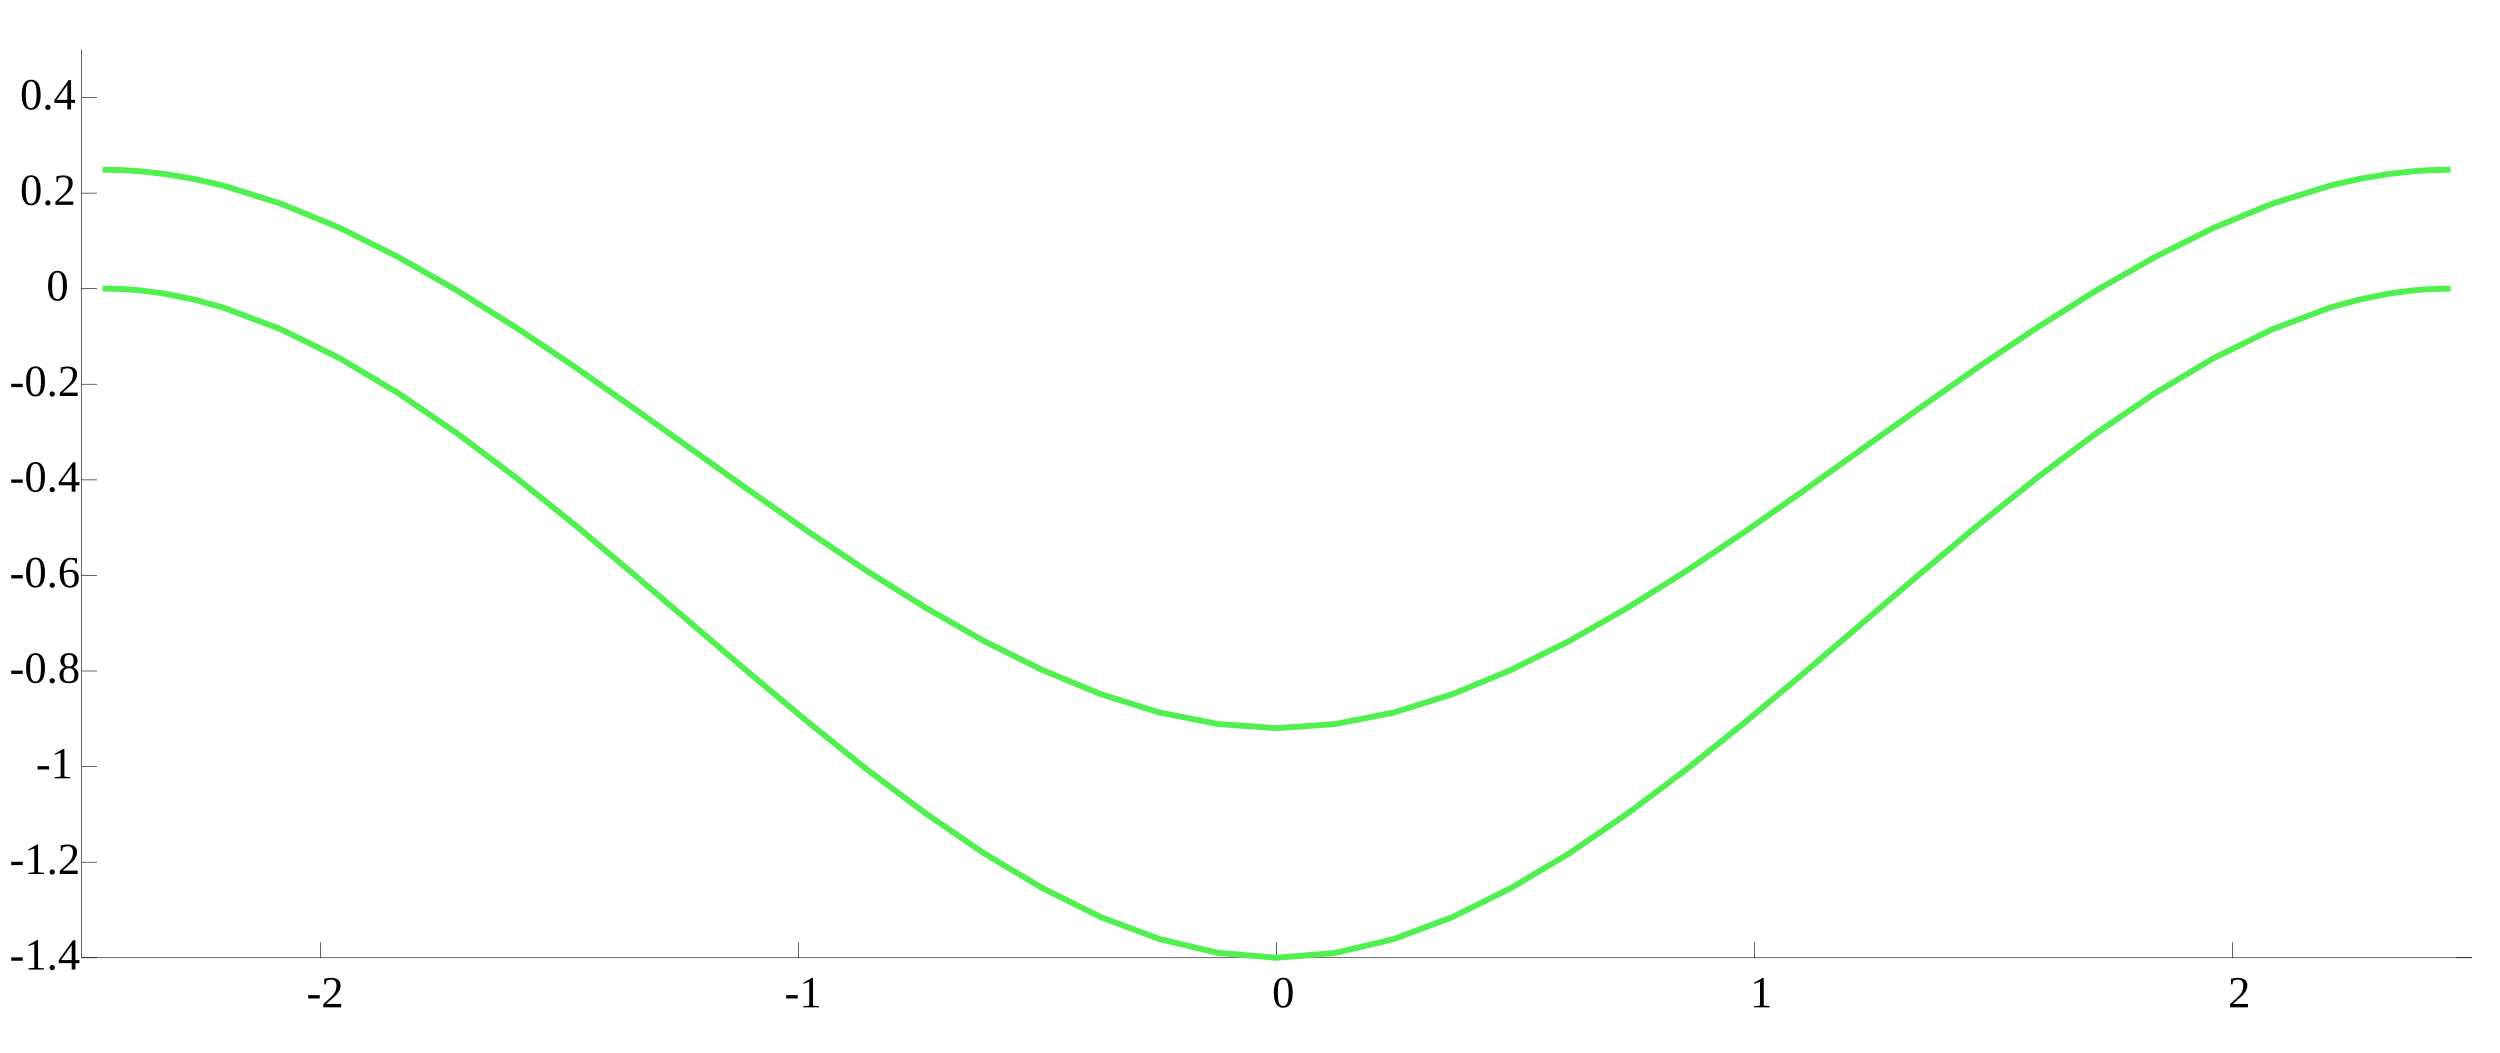
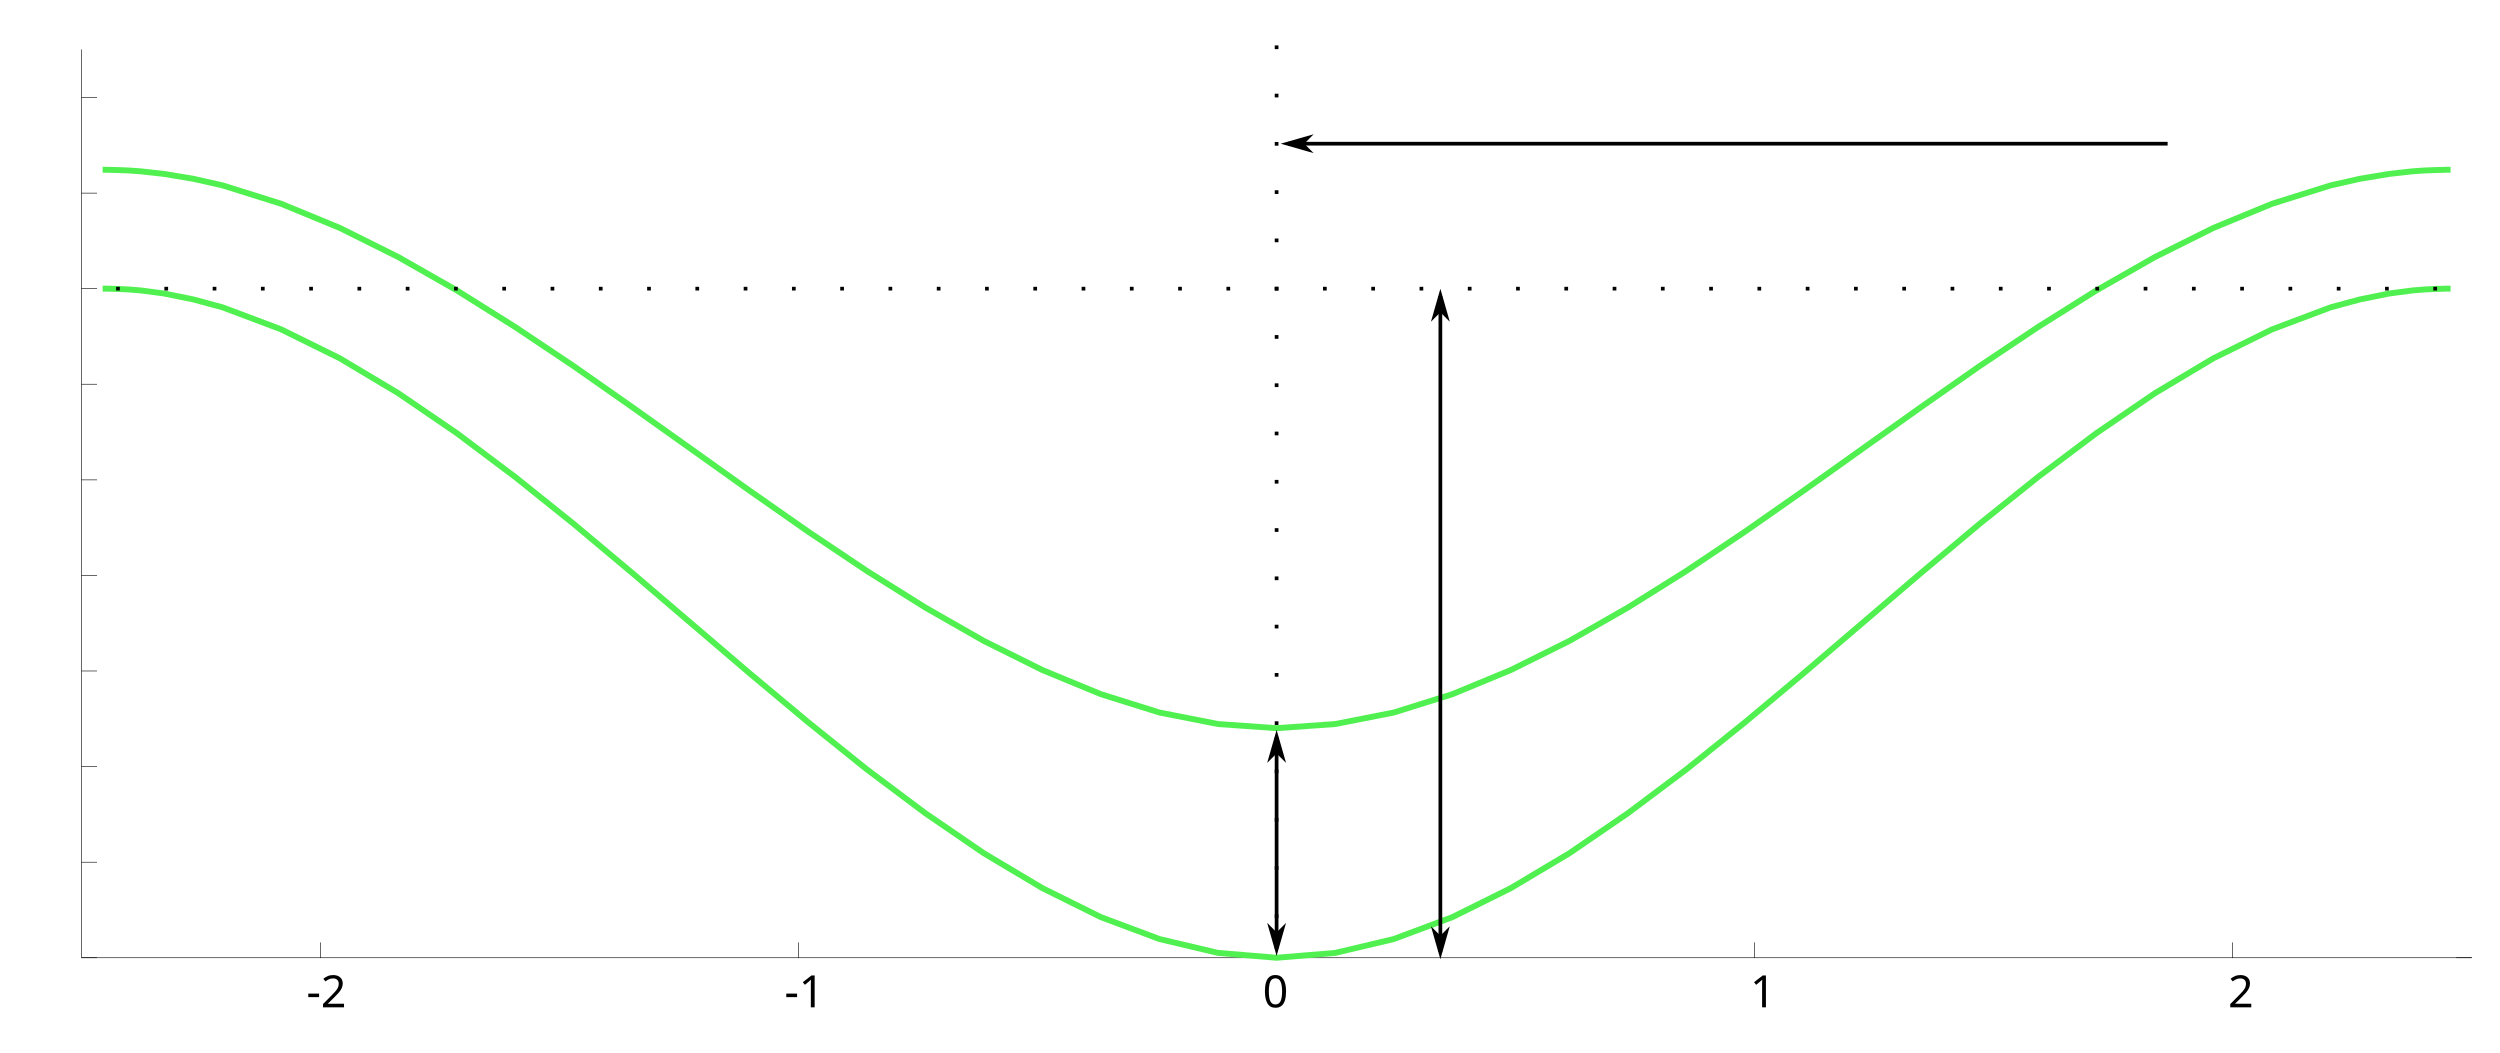
<svg xmlns="http://www.w3.org/2000/svg" id="svg2" version="1.1" width="673.228" height="283.465" xml:space="preserve">
-   <defs id="defs6" />
+   <defs id="defs6">
+     <marker orient="auto" refY="0.0" refX="0.0" id="Arrow1Mend" style="overflow:visible;">
+       <path id="path3839" d="M 0.0,0.0 L 5.0,-5.0 L -12.5,0.0 L 5.0,5.0 L 0.0,0.0 z " style="fill-rule:evenodd;stroke:#000000;stroke-width:1.0pt;" transform="scale(0.4) rotate(180) translate(10,0)" />
+     </marker>
+     <marker orient="auto" refY="0.0" refX="0.0" id="Arrow1Mstart" style="overflow:visible">
+       <path id="path3836" d="M 0.0,0.0 L 5.0,-5.0 L -12.5,0.0 L 5.0,5.0 L 0.0,0.0 z " style="fill-rule:evenodd;stroke:#000000;stroke-width:1.0pt" transform="scale(0.4) translate(10,0)" />
+     </marker>
+     <marker orient="auto" refY="0.0" refX="0.0" id="Arrow1Lend" style="overflow:visible;">
+       <path id="path3833" d="M 0.0,0.0 L 5.0,-5.0 L -12.5,0.0 L 5.0,5.0 L 0.0,0.0 z " style="fill-rule:evenodd;stroke:#000000;stroke-width:1.0pt;" transform="scale(0.8) rotate(180) translate(12.5,0)" />
+     </marker>
+     <marker orient="auto" refY="0.0" refX="0.0" id="Arrow1Lstart" style="overflow:visible">
+       <path id="path3830" d="M 0.0,0.0 L 5.0,-5.0 L -12.5,0.0 L 5.0,5.0 L 0.0,0.0 z " style="fill-rule:evenodd;stroke:#000000;stroke-width:1.0pt" transform="scale(0.8) translate(12.5,0)" />
+     </marker>
+   </defs>
  <g id="g10" transform="matrix(1.25,0,0,-1.25,0,283.4667)">
    <g id="g12">
      <g id="g3209" transform="matrix(0.5101606,0,0,0.5101606,-7.351734,-32.74415)">
        <g transform="matrix(1,0,0,-1,0,576)" id="g14">
          <path id="path16" style="fill:none;stroke:#000000;stroke-width:0.25;stroke-linecap:square;stroke-linejoin:miter;stroke-miterlimit:3.8;stroke-opacity:1;stroke-dasharray:none" d="m 48.898,471.75 6.352,0" />
        </g>
        <g transform="matrix(1,0,0,-1,0,576)" id="g18">
          <path id="path20" style="fill:none;stroke:#000000;stroke-width:0.25;stroke-linecap:square;stroke-linejoin:miter;stroke-miterlimit:3.8;stroke-opacity:1;stroke-dasharray:none" d="m 1058.102,471.75 -6.352,0" />
        </g>
-         <text id="text22" transform="matrix(1,0,0,-1,18.44922,99.27344)" style="font-size:18.818px;font-family:Times New Roman;-inkscape-font-specification:Times New Roman">
-           <tspan id="tspan24" y="0" x="0 4.44 11.853 15.547" style="font-size:18.818px;font-variant:normal;font-weight:normal;writing-mode:lr-tb;fill:#000000;fill-opacity:1;fill-rule:nonzero;stroke:none;font-family:Times New Roman;-inkscape-font-specification:Times New Roman">-1.4</tspan>
+         <text id="text22" transform="scale(1,-1)" style="font-size:18.818px;font-style:normal;font-weight:normal;font-family:Sans;-inkscape-font-specification:Sans;text-anchor:end;text-align:end" x="41.242" y="-99.273">
+           <tspan id="tspan24" style="font-size:18.818px;font-style:normal;font-variant:normal;font-weight:normal;writing-mode:lr-tb;fill:#000000;fill-opacity:1;fill-rule:nonzero;stroke:none;font-family:Sans;-inkscape-font-specification:Sans;text-anchor:end;text-align:end" x="6.474" y="-99.273">-1.4</tspan>
        </text>
        <g transform="matrix(1,0,0,-1,0,576)" id="g26">
          <path id="path28" style="fill:none;stroke:#000000;stroke-width:0.25;stroke-linecap:square;stroke-linejoin:miter;stroke-miterlimit:3.8;stroke-opacity:1;stroke-dasharray:none" d="m 48.898,431.398 6.352,0" />
        </g>
-         <text id="text34" transform="matrix(1,0,0,-1,18.44922,139.625)" style="font-size:18.818px;font-family:Times New Roman;-inkscape-font-specification:Times New Roman">
-           <tspan id="tspan36" y="0" x="0 4.44 11.853 15.547" style="font-size:18.818px;font-variant:normal;font-weight:normal;writing-mode:lr-tb;fill:#000000;fill-opacity:1;fill-rule:nonzero;stroke:none;font-family:Times New Roman;-inkscape-font-specification:Times New Roman">-1.2</tspan>
+         <text id="text34" transform="scale(1,-1)" style="font-size:18.818px;font-style:normal;font-weight:normal;font-family:Sans;-inkscape-font-specification:Sans;text-anchor:end;text-align:end" x="41.242" y="-139.625">
+           <tspan id="tspan36" style="font-size:18.818px;font-style:normal;font-variant:normal;font-weight:normal;writing-mode:lr-tb;fill:#000000;fill-opacity:1;fill-rule:nonzero;stroke:none;font-family:Sans;-inkscape-font-specification:Sans;text-anchor:end;text-align:end" x="7.301" y="-139.625">-1.2</tspan>
        </text>
        <g transform="matrix(1,0,0,-1,0,576)" id="g38">
          <path id="path40" style="fill:none;stroke:#000000;stroke-width:0.25;stroke-linecap:square;stroke-linejoin:miter;stroke-miterlimit:3.8;stroke-opacity:1;stroke-dasharray:none" d="m 48.898,391 6.352,0" />
        </g>
-         <text id="text46" transform="matrix(1,0,0,-1,29.57031,180.0234)" style="font-size:18.818px;font-family:Times New Roman;-inkscape-font-specification:Times New Roman">
-           <tspan id="tspan48" y="0" x="0 4.44" style="font-size:18.818px;font-variant:normal;font-weight:normal;writing-mode:lr-tb;fill:#000000;fill-opacity:1;fill-rule:nonzero;stroke:none;font-family:Times New Roman;-inkscape-font-specification:Times New Roman">-1</tspan>
+         <text id="text46" transform="scale(1,-1)" style="font-size:18.818px;font-style:normal;font-weight:normal;font-family:Sans;-inkscape-font-specification:Sans;text-anchor:end;text-align:end" x="41.242" y="-180.023">
+           <tspan id="tspan48" y="-180.023" x="27.485 31.925" style="font-size:18.818px;font-style:normal;font-variant:normal;font-weight:normal;writing-mode:lr-tb;fill:#000000;fill-opacity:1;fill-rule:nonzero;stroke:none;font-family:Sans;-inkscape-font-specification:Sans;text-anchor:end;text-align:end">-1</tspan>
        </text>
        <g transform="matrix(1,0,0,-1,0,576)" id="g50">
          <path id="path52" style="fill:none;stroke:#000000;stroke-width:0.25;stroke-linecap:square;stroke-linejoin:miter;stroke-miterlimit:3.8;stroke-opacity:1;stroke-dasharray:none" d="m 48.898,350.648 6.352,0" />
        </g>
-         <text id="text58" transform="matrix(1,0,0,-1,18.44922,220.375)" style="font-size:18.818px;font-family:Times New Roman;-inkscape-font-specification:Times New Roman">
-           <tspan id="tspan60" y="0" x="0 4.44 11.853 15.547" style="font-size:18.818px;font-variant:normal;font-weight:normal;writing-mode:lr-tb;fill:#000000;fill-opacity:1;fill-rule:nonzero;stroke:none;font-family:Times New Roman;-inkscape-font-specification:Times New Roman">-0.8</tspan>
+         <text id="text58" transform="scale(1,-1)" style="font-size:18.818px;font-style:normal;font-weight:normal;font-family:Sans;-inkscape-font-specification:Sans;text-anchor:end;text-align:end" x="41.242" y="-220.375">
+           <tspan id="tspan60" style="font-size:18.818px;font-style:normal;font-variant:normal;font-weight:normal;writing-mode:lr-tb;fill:#000000;fill-opacity:1;fill-rule:nonzero;stroke:none;font-family:Sans;-inkscape-font-specification:Sans;text-anchor:end;text-align:end" x="6.703" y="-220.375">-0.8</tspan>
        </text>
        <g transform="matrix(1,0,0,-1,0,576)" id="g62">
          <path id="path64" style="fill:none;stroke:#000000;stroke-width:0.25;stroke-linecap:square;stroke-linejoin:miter;stroke-miterlimit:3.8;stroke-opacity:1;stroke-dasharray:none" d="m 48.898,310.301 6.352,0" />
        </g>
-         <text id="text70" transform="matrix(1,0,0,-1,18.44922,260.7266)" style="font-size:18.818px;font-family:Times New Roman;-inkscape-font-specification:Times New Roman">
-           <tspan id="tspan72" y="0" x="0 4.44 11.853 15.547" style="font-size:18.818px;font-variant:normal;font-weight:normal;writing-mode:lr-tb;fill:#000000;fill-opacity:1;fill-rule:nonzero;stroke:none;font-family:Times New Roman;-inkscape-font-specification:Times New Roman">-0.6</tspan>
+         <text id="text70" transform="scale(1,-1)" style="font-size:18.818px;font-style:normal;font-weight:normal;font-family:Sans;-inkscape-font-specification:Sans;text-anchor:end;text-align:end" x="41.242" y="-260.727">
+           <tspan id="tspan72" y="-260.727" x="6.602" style="font-size:18.818px;font-style:normal;font-variant:normal;font-weight:normal;writing-mode:lr-tb;fill:#000000;fill-opacity:1;fill-rule:nonzero;stroke:none;font-family:Sans;-inkscape-font-specification:Sans;text-anchor:end;text-align:end">-0.6</tspan>
        </text>
        <g transform="matrix(1,0,0,-1,0,576)" id="g74">
          <path id="path76" style="fill:none;stroke:#000000;stroke-width:0.25;stroke-linecap:square;stroke-linejoin:miter;stroke-miterlimit:3.8;stroke-opacity:1;stroke-dasharray:none" d="m 48.898,269.949 6.352,0" />
        </g>
-         <text id="text82" transform="matrix(1,0,0,-1,18.44922,301.0742)" style="font-size:18.818px;font-family:Times New Roman;-inkscape-font-specification:Times New Roman">
-           <tspan id="tspan84" y="0" x="0 4.44 11.853 15.547" style="font-size:18.818px;font-variant:normal;font-weight:normal;writing-mode:lr-tb;fill:#000000;fill-opacity:1;fill-rule:nonzero;stroke:none;font-family:Times New Roman;-inkscape-font-specification:Times New Roman">-0.4</tspan>
+         <text id="text82" transform="scale(1,-1)" style="font-size:18.818px;font-style:normal;font-weight:normal;font-family:Sans;-inkscape-font-specification:Sans;text-anchor:end;text-align:end" x="41.242" y="-301.074">
+           <tspan id="tspan84" style="font-size:18.818px;font-style:normal;font-variant:normal;font-weight:normal;writing-mode:lr-tb;fill:#000000;fill-opacity:1;fill-rule:nonzero;stroke:none;font-family:Sans;-inkscape-font-specification:Sans;text-anchor:end;text-align:end" x="6.474" y="-301.074">-0.4</tspan>
        </text>
        <g transform="matrix(1,0,0,-1,0,576)" id="g86">
          <path id="path88" style="fill:none;stroke:#000000;stroke-width:0.25;stroke-linecap:square;stroke-linejoin:miter;stroke-miterlimit:3.8;stroke-opacity:1;stroke-dasharray:none" d="m 48.898,229.551 6.352,0" />
        </g>
-         <text id="text94" transform="matrix(1,0,0,-1,18.44922,341.4766)" style="font-size:18.818px;font-family:Times New Roman;-inkscape-font-specification:Times New Roman">
-           <tspan id="tspan96" y="0" x="0 4.44 11.853 15.547" style="font-size:18.818px;font-variant:normal;font-weight:normal;writing-mode:lr-tb;fill:#000000;fill-opacity:1;fill-rule:nonzero;stroke:none;font-family:Times New Roman;-inkscape-font-specification:Times New Roman">-0.2</tspan>
+         <text id="text94" transform="scale(1,-1)" style="font-size:18.818px;font-style:normal;font-weight:normal;font-family:Sans;-inkscape-font-specification:Sans;text-anchor:end;text-align:end" x="41.242" y="-341.477">
+           <tspan id="tspan96" style="font-size:18.818px;font-style:normal;font-variant:normal;font-weight:normal;writing-mode:lr-tb;fill:#000000;fill-opacity:1;fill-rule:nonzero;stroke:none;font-family:Sans;-inkscape-font-specification:Sans;text-anchor:end;text-align:end" x="7.301" y="-341.477">-0.2</tspan>
        </text>
        <g transform="matrix(1,0,0,-1,0,576)" id="g98">
          <path id="path100" style="fill:none;stroke:#000000;stroke-width:0.25;stroke-linecap:square;stroke-linejoin:miter;stroke-miterlimit:3.8;stroke-opacity:1;stroke-dasharray:none" d="m 48.898,189.199 6.352,0" />
        </g>
-         <text id="text106" transform="matrix(1,0,0,-1,33.99802,381.8242)" style="font-size:18.818px;font-family:Times New Roman;-inkscape-font-specification:Times New Roman">
-           <tspan id="tspan108" y="0" x="0" style="font-size:18.818px;font-variant:normal;font-weight:normal;writing-mode:lr-tb;fill:#000000;fill-opacity:1;fill-rule:nonzero;stroke:none;font-family:Times New Roman;-inkscape-font-specification:Times New Roman">0</tspan>
+         <text id="text106" transform="scale(1,-1)" style="font-size:18.818px;font-style:normal;font-weight:normal;font-family:Sans;-inkscape-font-specification:Sans;text-anchor:end;text-align:end" x="40.921" y="-381.824">
+           <tspan id="tspan108" y="-381.824" x="31.438" style="font-size:18.818px;font-style:normal;font-variant:normal;font-weight:normal;writing-mode:lr-tb;fill:#000000;fill-opacity:1;fill-rule:nonzero;stroke:none;font-family:Sans;-inkscape-font-specification:Sans;text-anchor:end;text-align:end">0</tspan>
        </text>
        <g transform="matrix(1,0,0,-1,0,576)" id="g110">
          <path id="path112" style="fill:none;stroke:#000000;stroke-width:0.25;stroke-linecap:square;stroke-linejoin:miter;stroke-miterlimit:3.8;stroke-opacity:1;stroke-dasharray:none" d="m 48.898,148.852 6.352,0" />
        </g>
-         <text id="text118" transform="matrix(1,0,0,-1,22.87693,422.1758)" style="font-size:18.818px;font-family:Times New Roman;-inkscape-font-specification:Times New Roman">
-           <tspan id="tspan120" y="0" x="0 7.413 11.107" style="font-size:18.818px;font-variant:normal;font-weight:normal;writing-mode:lr-tb;fill:#000000;fill-opacity:1;fill-rule:nonzero;stroke:none;font-family:Times New Roman;-inkscape-font-specification:Times New Roman">0.2</tspan>
+         <text id="text118" transform="scale(1,-1)" style="font-size:18.818px;font-style:normal;font-weight:normal;font-family:Sans;-inkscape-font-specification:Sans;text-anchor:end;text-align:end" x="40.921" y="-422.176">
+           <tspan id="tspan120" style="font-size:18.818px;font-style:normal;font-variant:normal;font-weight:normal;writing-mode:lr-tb;fill:#000000;fill-opacity:1;fill-rule:nonzero;stroke:none;font-family:Sans;-inkscape-font-specification:Sans;text-anchor:end;text-align:end" x="14.1" y="-422.176">0.2</tspan>
        </text>
        <g transform="matrix(1,0,0,-1,0,576)" id="g122">
          <path id="path124" style="fill:none;stroke:#000000;stroke-width:0.25;stroke-linecap:square;stroke-linejoin:miter;stroke-miterlimit:3.8;stroke-opacity:1;stroke-dasharray:none" d="m 48.898,108.5 6.352,0" />
        </g>
-         <text id="text130" transform="matrix(1,0,0,-1,22.87693,462.5234)" style="font-size:18.818px;font-family:Times New Roman;-inkscape-font-specification:Times New Roman">
-           <tspan id="tspan132" y="0" x="0 7.413 11.107" style="font-size:18.818px;font-variant:normal;font-weight:normal;writing-mode:lr-tb;fill:#000000;fill-opacity:1;fill-rule:nonzero;stroke:none;font-family:Times New Roman;-inkscape-font-specification:Times New Roman">0.4</tspan>
+         <text id="text130" transform="scale(1,-1)" style="font-size:18.818px;font-style:normal;font-weight:normal;font-family:Sans;-inkscape-font-specification:Sans;text-anchor:end;text-align:end" x="40.921" y="-462.523">
+           <tspan id="tspan132" style="font-size:18.818px;font-style:normal;font-variant:normal;font-weight:normal;writing-mode:lr-tb;fill:#000000;fill-opacity:1;fill-rule:nonzero;stroke:none;font-family:Sans;-inkscape-font-specification:Sans;text-anchor:end;text-align:end" x="13.273" y="-462.523">0.4</tspan>
        </text>
        <g transform="matrix(1,0,0,-1,0,576)" id="g134">
          <path id="path136" style="fill:none;stroke:#000000;stroke-width:0.25;stroke-linecap:square;stroke-linejoin:miter;stroke-miterlimit:3.8;stroke-opacity:1;stroke-dasharray:none" d="m 149.801,471.75 0,-6.352" />
        </g>
-         <text id="text142" transform="matrix(1,0,0,-1,143.8477,83.32422)" style="font-size:18.818px;font-family:Times New Roman;-inkscape-font-specification:Times New Roman">
-           <tspan id="tspan144" y="0" x="0 4.44" style="font-size:18.818px;font-variant:normal;font-weight:normal;writing-mode:lr-tb;fill:#000000;fill-opacity:1;fill-rule:nonzero;stroke:none;font-family:Times New Roman;-inkscape-font-specification:Times New Roman">-2</tspan>
+         <text id="text142" transform="matrix(1,0,0,-1,143.8477,83.32422)" style="font-size:18.818px;font-family:Sans;-inkscape-font-specification:Sans">
+           <tspan id="tspan144" y="0" x="0 4.44" style="font-size:18.818px;font-variant:normal;font-weight:normal;writing-mode:lr-tb;fill:#000000;fill-opacity:1;fill-rule:nonzero;stroke:none;font-family:Sans;-inkscape-font-specification:Sans">-2</tspan>
        </text>
        <g transform="matrix(1,0,0,-1,0,576)" id="g146">
          <path id="path148" style="fill:none;stroke:#000000;stroke-width:0.25;stroke-linecap:square;stroke-linejoin:miter;stroke-miterlimit:3.8;stroke-opacity:1;stroke-dasharray:none" d="m 351.648,471.75 0,-6.352" />
        </g>
-         <text id="text154" transform="matrix(1,0,0,-1,345.6953,83.32422)" style="font-size:18.818px;font-family:Times New Roman;-inkscape-font-specification:Times New Roman">
-           <tspan id="tspan156" y="0" x="0 4.44" style="font-size:18.818px;font-variant:normal;font-weight:normal;writing-mode:lr-tb;fill:#000000;fill-opacity:1;fill-rule:nonzero;stroke:none;font-family:Times New Roman;-inkscape-font-specification:Times New Roman">-1</tspan>
+         <text id="text154" transform="matrix(1,0,0,-1,345.6953,83.32422)" style="font-size:18.818px;font-family:Sans;-inkscape-font-specification:Sans">
+           <tspan id="tspan156" y="0" x="0 4.44" style="font-size:18.818px;font-variant:normal;font-weight:normal;writing-mode:lr-tb;fill:#000000;fill-opacity:1;fill-rule:nonzero;stroke:none;font-family:Sans;-inkscape-font-specification:Sans">-1</tspan>
        </text>
        <g transform="matrix(1,0,0,-1,0,576)" id="g158">
          <path id="path160" style="fill:none;stroke:#000000;stroke-width:0.25;stroke-linecap:square;stroke-linejoin:miter;stroke-miterlimit:3.8;stroke-opacity:1;stroke-dasharray:none" d="m 553.5,471.75 0,-6.352" />
        </g>
-         <text id="text166" transform="matrix(1,0,0,-1,551.6074,83.32422)" style="font-size:18.818px;font-family:Times New Roman;-inkscape-font-specification:Times New Roman">
-           <tspan id="tspan168" y="0" x="0" style="font-size:18.818px;font-variant:normal;font-weight:normal;writing-mode:lr-tb;fill:#000000;fill-opacity:1;fill-rule:nonzero;stroke:none;font-family:Times New Roman;-inkscape-font-specification:Times New Roman">0</tspan>
+         <text id="text166" transform="scale(1,-1)" style="font-size:18.818px;font-family:Sans;-inkscape-font-specification:Sans" x="547.646" y="-83.324">
+           <tspan id="tspan168" y="-83.324" x="547.646" style="font-size:18.818px;font-variant:normal;font-weight:normal;writing-mode:lr-tb;fill:#000000;fill-opacity:1;fill-rule:nonzero;stroke:none;font-family:Sans;-inkscape-font-specification:Sans">0</tspan>
        </text>
        <g transform="matrix(1,0,0,-1,0,576)" id="g170">
          <path id="path172" style="fill:none;stroke:#000000;stroke-width:0.25;stroke-linecap:square;stroke-linejoin:miter;stroke-miterlimit:3.8;stroke-opacity:1;stroke-dasharray:none" d="m 755.352,471.75 0,-6.352" />
        </g>
-         <text id="text178" transform="matrix(1,0,0,-1,753.459,83.32422)" style="font-size:18.818px;font-family:Times New Roman;-inkscape-font-specification:Times New Roman">
-           <tspan id="tspan180" y="0" x="0" style="font-size:18.818px;font-variant:normal;font-weight:normal;writing-mode:lr-tb;fill:#000000;fill-opacity:1;fill-rule:nonzero;stroke:none;font-family:Times New Roman;-inkscape-font-specification:Times New Roman">1</tspan>
+         <text id="text178" transform="matrix(1,0,0,-1,753.459,83.32422)" style="font-size:18.818px;font-family:Sans;-inkscape-font-specification:Sans">
+           <tspan id="tspan180" y="0" x="0" style="font-size:18.818px;font-variant:normal;font-weight:normal;writing-mode:lr-tb;fill:#000000;fill-opacity:1;fill-rule:nonzero;stroke:none;font-family:Sans;-inkscape-font-specification:Sans">1</tspan>
        </text>
        <g transform="matrix(1,0,0,-1,0,576)" id="g182">
          <path id="path184" style="fill:none;stroke:#000000;stroke-width:0.25;stroke-linecap:square;stroke-linejoin:miter;stroke-miterlimit:3.8;stroke-opacity:1;stroke-dasharray:none" d="m 957.199,471.75 0,-6.352" />
        </g>
-         <text id="text190" transform="matrix(1,0,0,-1,955.3066,83.32422)" style="font-size:18.818px;font-family:Times New Roman;-inkscape-font-specification:Times New Roman">
-           <tspan id="tspan192" y="0" x="0" style="font-size:18.818px;font-variant:normal;font-weight:normal;writing-mode:lr-tb;fill:#000000;fill-opacity:1;fill-rule:nonzero;stroke:none;font-family:Times New Roman;-inkscape-font-specification:Times New Roman">2</tspan>
+         <text id="text190" transform="matrix(1,0,0,-1,955.3066,83.32422)" style="font-size:18.818px;font-family:Sans;-inkscape-font-specification:Sans">
+           <tspan id="tspan192" y="0" x="0" style="font-size:18.818px;font-variant:normal;font-weight:normal;writing-mode:lr-tb;fill:#000000;fill-opacity:1;fill-rule:nonzero;stroke:none;font-family:Sans;-inkscape-font-specification:Sans">2</tspan>
        </text>
        <g transform="matrix(1,0,0,-1,0,576)" id="g194">
          <path id="path196" style="fill:none;stroke:#000000;stroke-width:0.25;stroke-linecap:square;stroke-linejoin:miter;stroke-miterlimit:3.8;stroke-opacity:1;stroke-dasharray:none" d="m 48.898,88.301 0,383.449 1009.204,0" />
        </g>
        <g transform="matrix(1,0,0,-1,0,576)" id="g206">
          <path id="path208" style="fill:none;stroke:#50f050;stroke-width:2.5;stroke-linecap:square;stroke-linejoin:miter;stroke-miterlimit:3.8;stroke-opacity:1;stroke-dasharray:none" d="m 59,189.199 1,0 1.449,0.051 2.5,0.051 4.949,0.25 4.954,0.398 9.847,1.301 12.352,2.5 12.398,3.352 24.699,9.296 24.75,12.204 24.704,14.75 24.75,16.898 24.699,18.551 24.75,19.847 24.699,20.704 24.75,21.148 24.699,21.102 24.75,20.699 24.699,19.847 24.75,18.551 24.704,16.903 24.75,14.75 24.699,12.25 24.75,9.25 24.699,5.847 24.75,2.051 24.75,-2.051 24.699,-5.847 24.75,-9.25 24.699,-12.25 24.75,-14.75 24.704,-16.903 24.75,-18.551 24.699,-19.847 24.75,-20.699 24.699,-21.102 24.75,-21.148 24.699,-20.704 24.75,-19.847 24.699,-18.551 24.75,-16.898 24.704,-14.75 24.75,-12.204 24.699,-9.296 12.398,-3.352 12.352,-2.5 9.847,-1.301 4.954,-0.398 4.949,-0.25 2.5,-0.051 1.449,-0.051 1,0" />
        </g>
        <g transform="matrix(1,0,0,-1,0,576)" id="g218">
          <path id="path220" style="fill:none;stroke:#50f050;stroke-width:2.5;stroke-linecap:square;stroke-linejoin:miter;stroke-miterlimit:3.8;stroke-opacity:1;stroke-dasharray:none" d="m 59,139 1,0 1.449,0.051 2.5,0.051 4.949,0.199 4.954,0.347 9.847,1.102 12.352,2.051 12.398,2.801 24.699,7.75 24.75,10.199 24.704,12.301 24.75,14.097 24.699,15.5 24.75,16.551 24.699,17.301 24.75,17.597 24.699,17.602 24.75,17.301 24.699,16.551 24.75,15.5 24.704,14.097 24.75,12.301 24.699,10.199 24.75,7.75 24.699,4.852 24.75,1.75 24.75,-1.75 24.699,-4.852 24.75,-7.75 24.699,-10.199 24.75,-12.301 24.704,-14.097 24.75,-15.5 24.699,-16.551 24.75,-17.301 24.699,-17.602 24.75,-17.597 24.699,-17.301 24.75,-16.551 24.699,-15.5 24.75,-14.097 24.704,-12.301 24.75,-10.199 24.699,-7.75 12.398,-2.801 12.352,-2.051 9.847,-1.102 4.954,-0.347 4.949,-0.199 2.5,-0.051 1.449,-0.051 1,0" />
        </g>
+         <path style="fill:none;stroke:#000000;stroke-width:1px;stroke-linecap:butt;stroke-linejoin:miter;stroke-opacity:1;marker-start:url(#Arrow1Mstart);marker-end:url(#Arrow1Mend)" d="m 343.778,255.442 0,-56.914" id="path3056" transform="matrix(1.568134,0,0,-1.568134,14.41063,508.6977)" />
+         <path id="path4834" d="m 622.655,106.72 0,276.955" style="fill:none;stroke:#000000;stroke-width:1.568px;stroke-linecap:butt;stroke-linejoin:miter;stroke-opacity:1;marker-start:url(#Arrow1Mstart);marker-end:url(#Arrow1Mend)" />
+         <path style="fill:none;stroke:#000000;stroke-width:1.568;stroke-linecap:butt;stroke-linejoin:miter;stroke-miterlimit:4;stroke-opacity:1;stroke-dasharray:1.568, 18.818;stroke-dashoffset:15.681" d="m 58.735,386.801 989.909,0" id="path4836" />
+         <flowRoot xml:space="preserve" id="flowRoot4838" style="font-size:12px;font-style:normal;font-weight:normal;line-height:125%;letter-spacing:0px;word-spacing:0px;fill:#000000;fill-opacity:1;stroke:none;font-family:Sans" transform="matrix(1.568134,0,0,-1.568134,130.1733,404.9104)">
+           <flowRegion id="flowRegion4840">
+             <rect id="rect4842" width="186.291" height="30.946" x="70.004" y="-5.459" style="font-size:12px" />
+           </flowRegion>
+           <flowPara id="flowPara4844">$\text{Базовая горизонталь БПЛА}$</flowPara>
+         </flowRoot>
+         <flowRoot xml:space="preserve" id="flowRoot4846" style="font-size:12px;font-style:normal;font-weight:normal;text-align:end;line-height:125%;letter-spacing:0px;word-spacing:0px;text-anchor:end;fill:#000000;fill-opacity:1;stroke:none;font-family:Sans" transform="matrix(1.568134,0,0,-1.568134,-148.5969,467.7694)">
+           <flowRegion id="flowRegion4848">
+             <rect id="rect4850" width="116.492" height="38.005" x="372.702" y="134.985" style="font-size:12px;text-align:end;text-anchor:end" />
+           </flowRegion>
+           <flowPara id="flowPara4852">$y_\text{отн}$</flowPara>
+         </flowRoot>
+         <flowRoot xml:space="preserve" id="flowRoot4854" style="font-size:12px;font-style:normal;font-weight:normal;text-align:end;line-height:125%;letter-spacing:0px;word-spacing:0px;text-anchor:end;fill:#000000;fill-opacity:1;stroke:none;font-family:Sans" transform="matrix(1.568134,0,0,-1.568134,92.03325,458.5958)">
+           <flowRegion id="flowRegion4856">
+             <rect id="rect4858" width="98.005" height="29.274" x="193.464" y="185.46" style="font-size:12px;text-align:end;text-anchor:end" />
+           </flowRegion>
+           <flowPara id="flowPara4860">$h_\text{стр}$</flowPara>
+         </flowRoot>
+         <path id="path4862" d="m 553.5,499.397 0,-395.037" style="fill:none;stroke:#000000;stroke-width:1.568;stroke-linecap:butt;stroke-linejoin:miter;stroke-miterlimit:4;stroke-opacity:1;stroke-dasharray:1.568, 18.818;stroke-dashoffset:10.506" />
+         <flowRoot transform="matrix(1.568134,0,0,-1.568134,454.777,464.1859)" style="font-size:12px;font-style:normal;font-weight:normal;line-height:125%;letter-spacing:0px;word-spacing:0px;fill:#000000;fill-opacity:1;stroke:none;font-family:Sans" id="flowRoot4864" xml:space="preserve">
+           <flowRegion id="flowRegion4866">
+             <rect style="font-size:12px" y="-5.459" x="70.004" height="15.646" width="242.091" id="rect4868" />
+           </flowRegion>
+           <flowPara id="flowPara4870">$\text{Плоскость симметрии БПЛА}$</flowPara>
+         </flowRoot>
+         <path style="fill:none;stroke:#000000;stroke-width:1.568px;stroke-linecap:butt;stroke-linejoin:miter;stroke-opacity:1;marker-start:url(#Arrow1Mstart);marker-end:none" d="m 558.309,448.017 371.456,0" id="path4872" />
      </g>
      <flowRoot xml:space="preserve" id="flowRoot3201" style="font-size:40px;font-style:normal;font-weight:normal;line-height:125%;letter-spacing:0px;word-spacing:0px;fill:#000000;fill-opacity:1;stroke:none;font-family:Sans" transform="matrix(0.8,0,0,-0.8,0,576)">
        <flowRegion id="flowRegion3203">
          <rect id="rect3205" width="347.4" height="95.4" x="538.2" y="464.4" />
        </flowRegion>
        <flowPara id="flowPara3207" />
      </flowRoot>
    </g>
  </g>
</svg>
